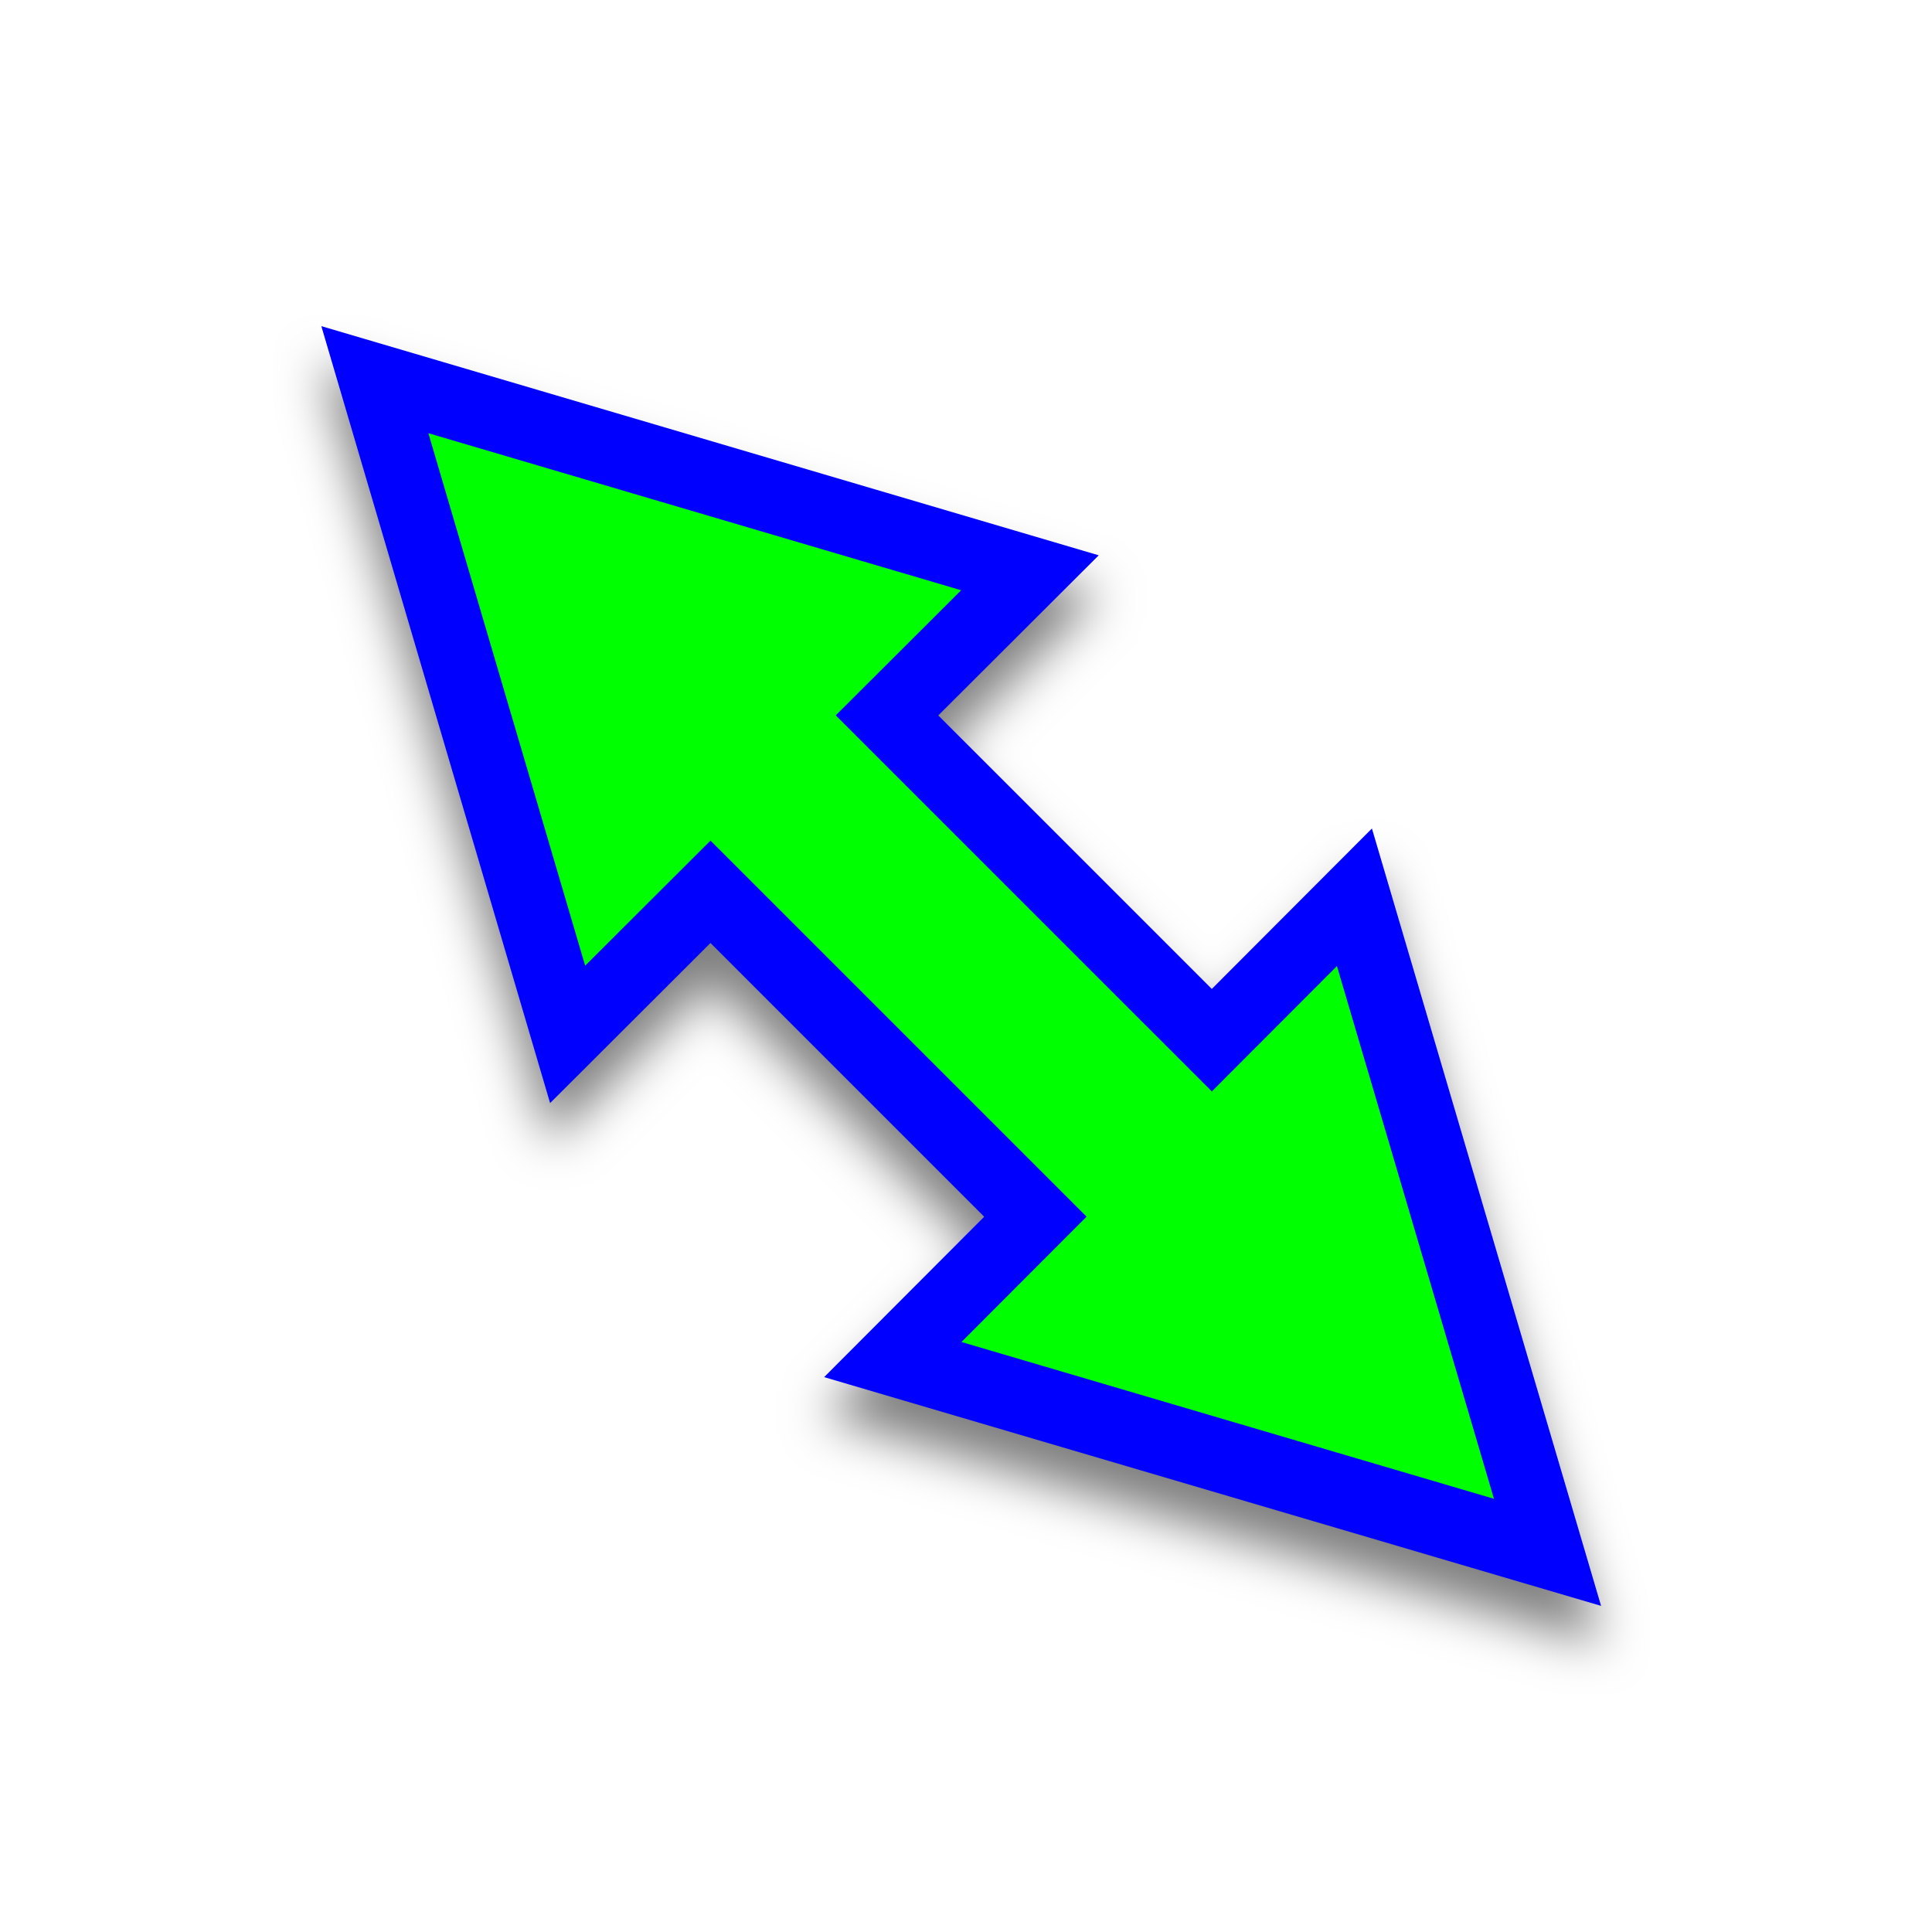
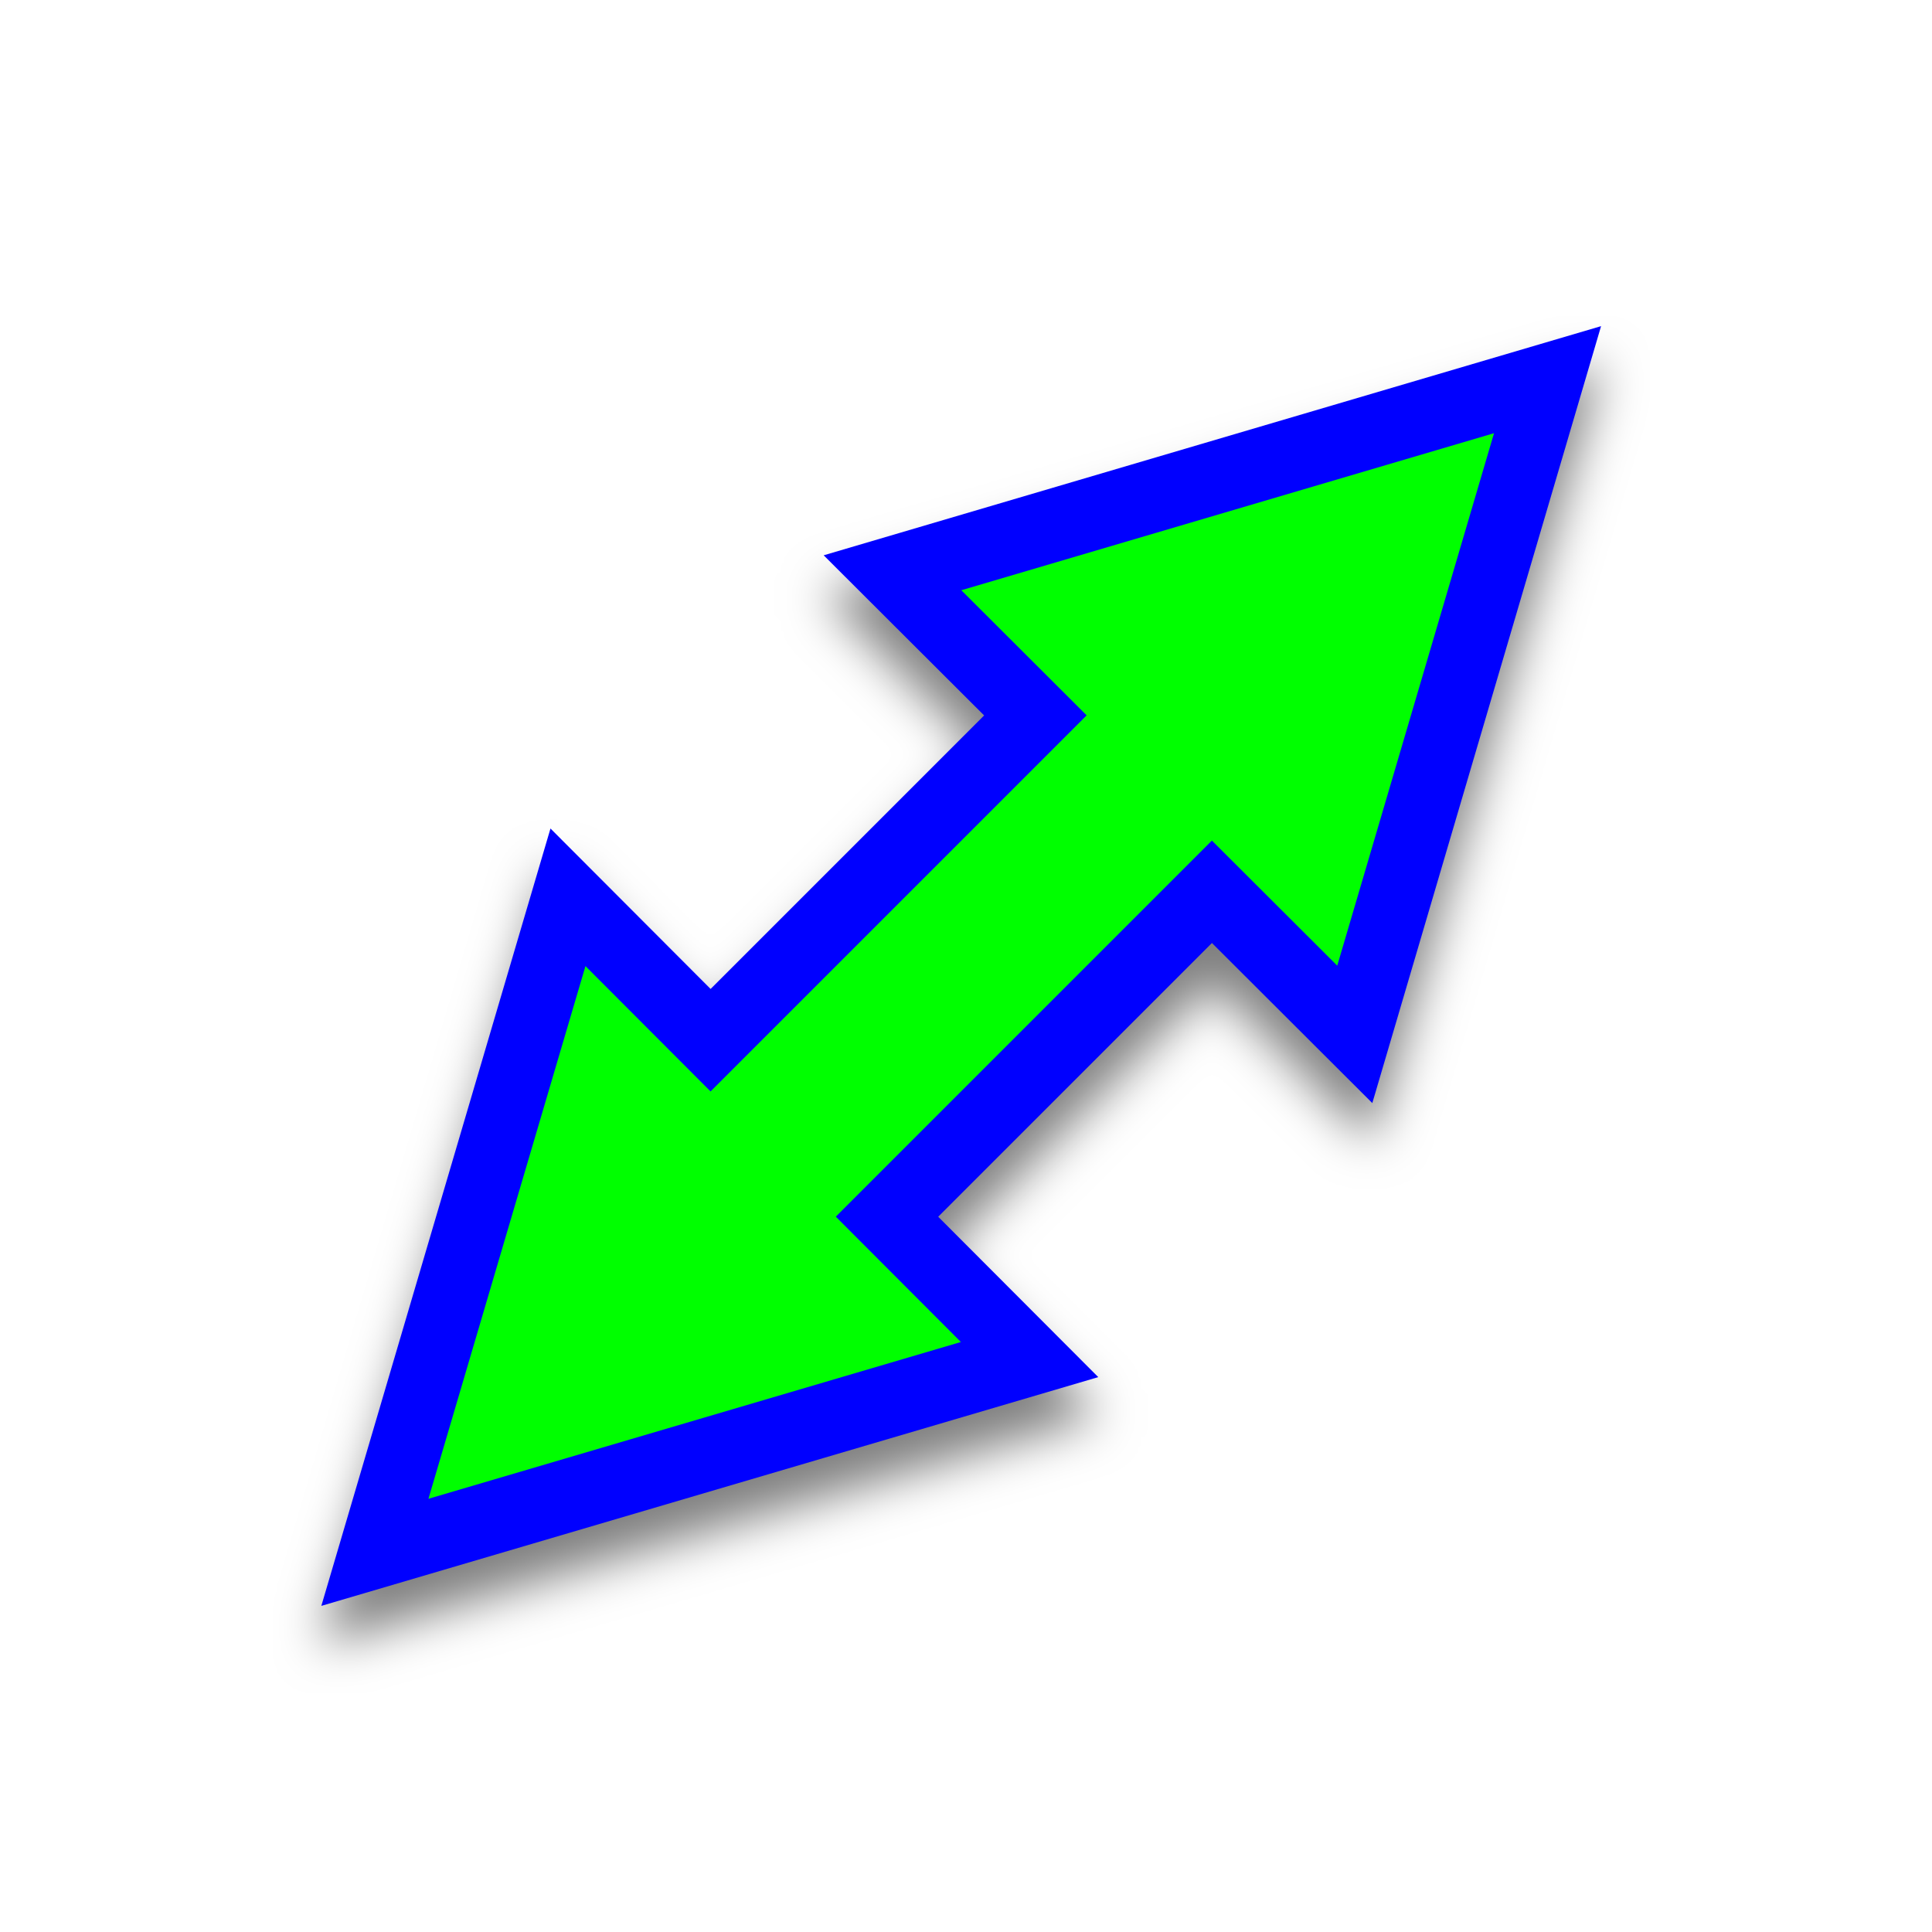
<svg xmlns="http://www.w3.org/2000/svg" width="200" height="200" viewBox="0 0 200 200" fill="none">
  <g filter="url(#filter0_d)">
-     <path d="M97.13 74.061L125.445 102.376L142.021 85.767L165.742 166.24L85.315 142.559L101.884 125.956L73.548 97.62L56.946 114.19L33.265 33.763L113.739 57.485L97.13 74.061Z" fill="#0000FF" />
+     <path d="M101.876 74.061L73.561 102.376L56.985 85.767L33.265 166.24L113.691 142.559L97.122 125.956L125.458 97.62L142.061 114.19L165.742 33.763L85.267 57.485L101.876 74.061Z" fill="#0000FF" />
  </g>
-   <path d="M73.552 87.016L60.575 99.966L44.346 44.846L99.493 61.102L86.516 74.053L125.449 112.985L138.399 100.008L154.654 155.154L99.534 138.924L112.484 125.948L73.552 87.016Z" fill="#00FF00" />
+   <path d="M125.454 87.016L138.431 99.966L154.66 44.846L99.513 61.102L112.49 74.053L73.557 112.985L60.607 100.008L44.352 155.154L99.472 138.924L86.522 125.948L125.454 87.016Z" fill="#00FF00" />
  <defs>
    <filter id="filter0_d" x="28.265" y="32.763" width="142.477" height="142.477" filterUnits="userSpaceOnUse" color-interpolation-filters="sRGB">
      <feFlood flood-opacity="0" result="BackgroundImageFix" />
      <feColorMatrix in="SourceAlpha" type="matrix" values="0 0 0 0 0 0 0 0 0 0 0 0 0 0 0 0 0 0 127 0" />
      <feOffset dy="4" />
      <feGaussianBlur stdDeviation="2.5" />
      <feColorMatrix type="matrix" values="0 0 0 0 0 0 0 0 0 0 0 0 0 0 0 0 0 0 0.5 0" />
      <feBlend mode="normal" in2="BackgroundImageFix" result="effect1_dropShadow" />
      <feBlend mode="normal" in="SourceGraphic" in2="effect1_dropShadow" result="shape" />
    </filter>
  </defs>
</svg>
